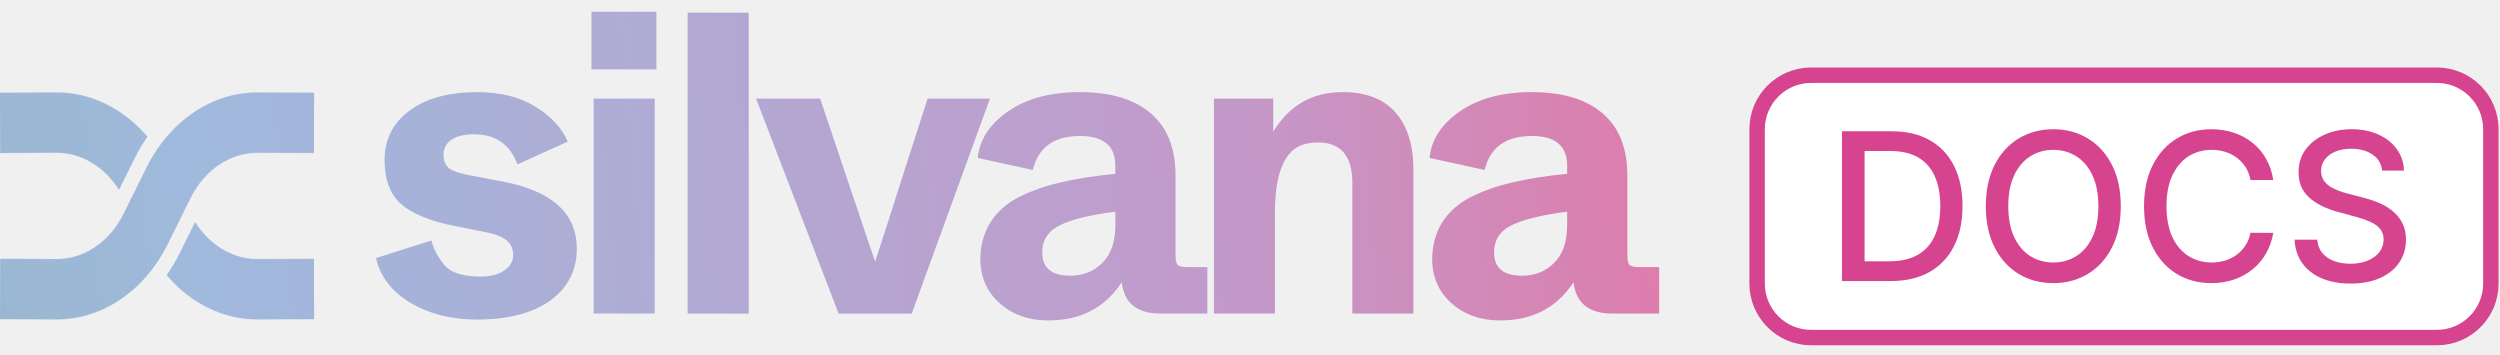
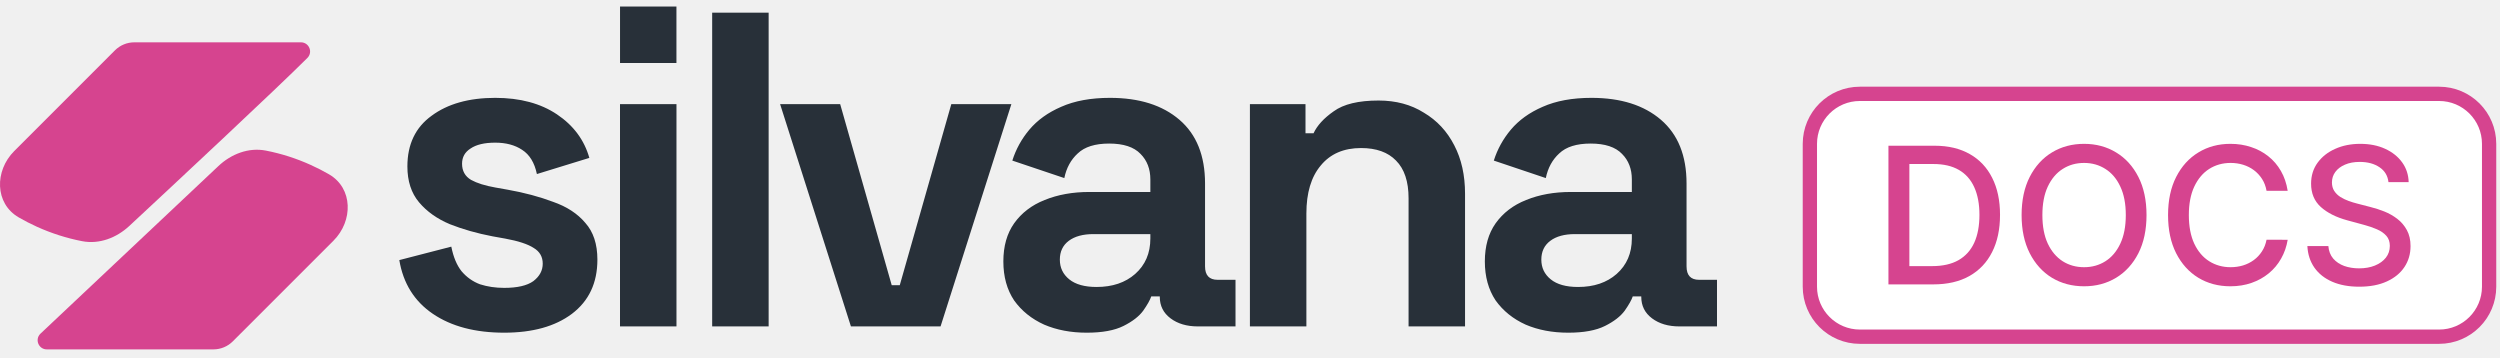
- <svg xmlns="http://www.w3.org/2000/svg" width="162" height="23" viewBox="0 0 162 23" fill="none">
-   <path fill-rule="evenodd" clip-rule="evenodd" d="M38.33 0.763V4.496H42.536V0.763H38.33ZM38.469 6.391V20.319H42.425V6.391H38.469ZM44.56 20.32V0.82H48.516V20.32H44.56ZM63.526 16.752C63.545 15.842 63.768 15.053 64.195 14.384C64.622 13.715 65.235 13.177 66.034 12.768C66.851 12.36 67.751 12.044 68.736 11.821C69.739 11.58 70.918 11.394 72.274 11.264V10.735C72.274 9.453 71.512 8.812 69.989 8.812C68.299 8.812 67.278 9.546 66.925 11.013L63.359 10.233C63.471 9.063 64.121 8.06 65.309 7.225C66.516 6.389 68.067 5.971 69.962 5.971C71.967 5.971 73.499 6.426 74.558 7.336C75.635 8.246 76.174 9.592 76.174 11.375V16.473C76.174 16.845 76.22 17.077 76.313 17.17C76.406 17.262 76.638 17.309 77.01 17.309H78.235V20.317H75.199C73.676 20.317 72.84 19.64 72.692 18.284C71.614 19.937 70.027 20.763 67.928 20.763C66.665 20.763 65.616 20.392 64.78 19.649C63.944 18.906 63.526 17.94 63.526 16.752ZM72.274 14.607V13.715C70.677 13.92 69.488 14.207 68.708 14.579C67.928 14.95 67.538 15.545 67.538 16.362C67.538 17.365 68.141 17.866 69.349 17.866C70.184 17.866 70.881 17.587 71.438 17.03C71.995 16.473 72.274 15.665 72.274 14.607ZM78.662 6.389V20.317H82.618V13.715C82.618 11.97 82.924 10.725 83.537 9.982C83.946 9.481 84.568 9.23 85.404 9.23C86.889 9.23 87.632 10.103 87.632 11.849V20.317H91.588V10.985C91.588 9.388 91.198 8.153 90.418 7.28C89.656 6.407 88.514 5.971 86.992 5.971C85.041 5.971 83.546 6.825 82.506 8.534V6.389H78.662ZM93.472 14.384C93.045 15.053 92.822 15.842 92.804 16.752C92.804 17.94 93.222 18.906 94.057 19.649C94.893 20.392 95.942 20.763 97.205 20.763C99.304 20.763 100.892 19.937 101.969 18.284C102.117 19.64 102.953 20.317 104.476 20.317H107.513V17.309H106.287C105.915 17.309 105.683 17.262 105.59 17.17C105.498 17.077 105.451 16.845 105.451 16.473V11.375C105.451 9.592 104.913 8.246 103.835 7.336C102.777 6.426 101.245 5.971 99.239 5.971C97.345 5.971 95.794 6.389 94.587 7.225C93.398 8.06 92.748 9.063 92.637 10.233L96.203 11.013C96.555 9.546 97.577 8.812 99.267 8.812C100.79 8.812 101.551 9.453 101.551 10.735V11.264C100.195 11.394 99.016 11.58 98.013 11.821C97.029 12.044 96.128 12.36 95.311 12.768C94.512 13.177 93.9 13.715 93.472 14.384ZM101.551 13.715V14.607C101.551 15.665 101.272 16.473 100.715 17.03C100.158 17.587 99.462 17.866 98.626 17.866C97.419 17.866 96.815 17.365 96.815 16.362C96.815 15.545 97.205 14.95 97.985 14.579C98.765 14.207 99.954 13.92 101.551 13.715ZM48.994 6.391L54.343 20.32H59.078L64.148 6.391H60.109L58.271 12.102C57.918 13.235 57.398 14.85 56.711 16.949C56.358 15.946 56.014 14.934 55.68 13.912L55.067 12.102L53.145 6.391H48.994ZM24.365 16.724L27.959 15.582C28.07 16.083 28.34 16.603 28.767 17.142C29.175 17.662 29.965 17.922 31.135 17.922C31.785 17.922 32.295 17.792 32.667 17.532C33.057 17.272 33.252 16.938 33.252 16.529C33.252 16.139 33.122 15.832 32.862 15.61C32.602 15.368 32.156 15.182 31.525 15.053L29.547 14.662C27.931 14.347 26.752 13.873 26.009 13.242C25.285 12.61 24.922 11.654 24.922 10.373C24.922 9.035 25.461 7.967 26.538 7.169C27.615 6.37 29.073 5.971 30.912 5.971C32.435 5.971 33.697 6.287 34.7 6.918C35.722 7.55 36.418 8.302 36.79 9.175L33.53 10.651C33.047 9.351 32.11 8.701 30.717 8.701C30.085 8.701 29.593 8.822 29.24 9.063C28.906 9.305 28.739 9.63 28.739 10.038C28.739 10.428 28.869 10.725 29.129 10.93C29.407 11.115 29.918 11.273 30.661 11.403L32.583 11.765C35.778 12.378 37.375 13.827 37.375 16.111C37.375 17.523 36.799 18.646 35.648 19.482C34.496 20.299 32.917 20.707 30.912 20.707C29.259 20.707 27.82 20.345 26.594 19.621C25.387 18.897 24.644 17.931 24.365 16.724ZM3.646 5.983C5.889 5.973 8.007 7.03 9.555 8.853C9.239 9.304 8.952 9.788 8.697 10.302L7.71 12.295C6.766 10.789 5.265 9.887 3.658 9.894L0.012 9.91L0 5.999L3.646 5.983ZM16.709 5.983C13.741 5.97 10.992 7.825 9.492 10.852L8.007 13.848C7.104 15.672 5.447 16.789 3.658 16.781L0.012 16.765L4.07276e-06 20.676L3.646 20.692C6.614 20.706 9.364 18.851 10.863 15.824L12.348 12.828C13.252 11.004 14.908 9.886 16.697 9.894L20.343 9.91L20.355 5.999L16.709 5.983ZM12.646 14.381L11.658 16.374C11.403 16.888 11.116 17.372 10.8 17.823C12.348 19.646 14.466 20.702 16.709 20.692L20.355 20.676L20.343 16.765L16.697 16.781C15.09 16.788 13.589 15.887 12.646 14.381Z" fill="url(#paint0_linear_346_891)" />
-   <g style="mix-blend-mode:multiply" opacity="0.2">
-     <path fill-rule="evenodd" clip-rule="evenodd" d="M38.33 0.763V4.496H42.536V0.763H38.33ZM38.469 6.391V20.319H42.425V6.391H38.469ZM44.56 20.32V0.82H48.516V20.32H44.56ZM63.526 16.752C63.545 15.842 63.768 15.053 64.195 14.384C64.622 13.715 65.235 13.177 66.034 12.768C66.851 12.36 67.751 12.044 68.736 11.821C69.739 11.58 70.918 11.394 72.274 11.264V10.735C72.274 9.453 71.512 8.812 69.989 8.812C68.299 8.812 67.278 9.546 66.925 11.013L63.359 10.233C63.471 9.063 64.121 8.06 65.309 7.225C66.516 6.389 68.067 5.971 69.962 5.971C71.967 5.971 73.499 6.426 74.558 7.336C75.635 8.246 76.174 9.592 76.174 11.375V16.473C76.174 16.845 76.22 17.077 76.313 17.17C76.406 17.262 76.638 17.309 77.01 17.309H78.235V20.317H75.199C73.676 20.317 72.84 19.64 72.692 18.284C71.614 19.937 70.027 20.763 67.928 20.763C66.665 20.763 65.616 20.392 64.78 19.649C63.944 18.906 63.526 17.94 63.526 16.752ZM72.274 14.607V13.715C70.677 13.92 69.488 14.207 68.708 14.579C67.928 14.95 67.538 15.545 67.538 16.362C67.538 17.365 68.141 17.866 69.349 17.866C70.184 17.866 70.881 17.587 71.438 17.03C71.995 16.473 72.274 15.665 72.274 14.607ZM78.662 6.389V20.317H82.618V13.715C82.618 11.97 82.924 10.725 83.537 9.982C83.946 9.481 84.568 9.23 85.404 9.23C86.889 9.23 87.632 10.103 87.632 11.849V20.317H91.588V10.985C91.588 9.388 91.198 8.153 90.418 7.28C89.656 6.407 88.514 5.971 86.992 5.971C85.041 5.971 83.546 6.825 82.506 8.534V6.389H78.662ZM93.472 14.384C93.045 15.053 92.822 15.842 92.804 16.752C92.804 17.94 93.222 18.906 94.057 19.649C94.893 20.392 95.942 20.763 97.205 20.763C99.304 20.763 100.892 19.937 101.969 18.284C102.117 19.64 102.953 20.317 104.476 20.317H107.513V17.309H106.287C105.915 17.309 105.683 17.262 105.59 17.17C105.498 17.077 105.451 16.845 105.451 16.473V11.375C105.451 9.592 104.913 8.246 103.835 7.336C102.777 6.426 101.245 5.971 99.239 5.971C97.345 5.971 95.794 6.389 94.587 7.225C93.398 8.06 92.748 9.063 92.637 10.233L96.203 11.013C96.555 9.546 97.577 8.812 99.267 8.812C100.79 8.812 101.551 9.453 101.551 10.735V11.264C100.195 11.394 99.016 11.58 98.013 11.821C97.029 12.044 96.128 12.36 95.311 12.768C94.512 13.177 93.9 13.715 93.472 14.384ZM101.551 13.715V14.607C101.551 15.665 101.272 16.473 100.715 17.03C100.158 17.587 99.462 17.866 98.626 17.866C97.419 17.866 96.815 17.365 96.815 16.362C96.815 15.545 97.205 14.95 97.985 14.579C98.765 14.207 99.954 13.92 101.551 13.715ZM48.994 6.391L54.343 20.32H59.078L64.148 6.391H60.109L58.271 12.102C57.918 13.235 57.398 14.85 56.711 16.949C56.358 15.946 56.014 14.934 55.68 13.912L55.067 12.102L53.145 6.391H48.994ZM24.365 16.724L27.959 15.582C28.07 16.083 28.34 16.603 28.767 17.142C29.175 17.662 29.965 17.922 31.135 17.922C31.785 17.922 32.295 17.792 32.667 17.532C33.057 17.272 33.252 16.938 33.252 16.529C33.252 16.139 33.122 15.832 32.862 15.61C32.602 15.368 32.156 15.182 31.525 15.053L29.547 14.662C27.931 14.347 26.752 13.873 26.009 13.242C25.285 12.61 24.922 11.654 24.922 10.373C24.922 9.035 25.461 7.967 26.538 7.169C27.615 6.37 29.073 5.971 30.912 5.971C32.435 5.971 33.697 6.287 34.7 6.918C35.722 7.55 36.418 8.302 36.79 9.175L33.53 10.651C33.047 9.351 32.11 8.701 30.717 8.701C30.085 8.701 29.593 8.822 29.24 9.063C28.906 9.305 28.739 9.63 28.739 10.038C28.739 10.428 28.869 10.725 29.129 10.93C29.407 11.115 29.918 11.273 30.661 11.403L32.583 11.765C35.778 12.378 37.375 13.827 37.375 16.111C37.375 17.523 36.799 18.646 35.648 19.482C34.496 20.299 32.917 20.707 30.912 20.707C29.259 20.707 27.82 20.345 26.594 19.621C25.387 18.897 24.644 17.931 24.365 16.724ZM3.646 6.02C5.889 6.01 8.007 7.066 9.555 8.889C9.239 9.34 8.952 9.824 8.697 10.338L7.71 12.331C6.766 10.825 5.265 9.924 3.658 9.931L0.012 9.947L0 6.036L3.646 6.02ZM16.709 6.02C13.741 6.006 10.992 7.861 9.492 10.888L8.007 13.884C7.104 15.708 5.447 16.826 3.658 16.818L0.012 16.802L4.07276e-06 20.713L3.646 20.729C6.614 20.742 9.364 18.887 10.863 15.86L12.348 12.864C13.252 11.04 14.908 9.923 16.697 9.931L20.343 9.947L20.355 6.036L16.709 6.02ZM12.646 14.417L11.658 16.41C11.403 16.924 11.116 17.408 10.8 17.859C12.348 19.682 14.466 20.738 16.709 20.729L20.355 20.713L20.343 16.802L16.697 16.818C15.09 16.825 13.589 15.923 12.646 14.417Z" fill="url(#paint1_linear_346_891)" />
-   </g>
-   <rect x="113.861" y="4.874" width="47.547" height="17" rx="3.5" fill="white" />
-   <rect x="113.861" y="4.874" width="47.547" height="17" rx="3.5" stroke="#D6448F" />
-   <path d="M154.363 11.056C154.313 10.608 154.104 10.26 153.738 10.014C153.371 9.764 152.91 9.639 152.354 9.639C151.956 9.639 151.611 9.703 151.32 9.829C151.03 9.952 150.804 10.123 150.643 10.341C150.485 10.556 150.406 10.801 150.406 11.075C150.406 11.306 150.46 11.505 150.567 11.673C150.678 11.84 150.821 11.981 150.998 12.095C151.178 12.205 151.371 12.298 151.576 12.374C151.782 12.447 151.979 12.507 152.169 12.554L153.117 12.801C153.426 12.877 153.744 12.979 154.069 13.109C154.395 13.238 154.696 13.409 154.975 13.62C155.253 13.832 155.477 14.095 155.648 14.407C155.821 14.72 155.908 15.095 155.908 15.53C155.908 16.08 155.766 16.568 155.482 16.995C155.2 17.422 154.791 17.758 154.254 18.004C153.72 18.251 153.074 18.374 152.316 18.374C151.589 18.374 150.96 18.259 150.43 18.028C149.899 17.797 149.483 17.471 149.183 17.047C148.883 16.62 148.717 16.115 148.685 15.53H150.155C150.183 15.881 150.297 16.174 150.496 16.407C150.698 16.638 150.956 16.81 151.268 16.924C151.584 17.034 151.93 17.09 152.306 17.09C152.72 17.09 153.088 17.025 153.411 16.895C153.736 16.763 153.992 16.579 154.178 16.346C154.365 16.109 154.458 15.832 154.458 15.516C154.458 15.229 154.376 14.993 154.211 14.81C154.05 14.627 153.831 14.475 153.553 14.355C153.278 14.235 152.967 14.129 152.619 14.038L151.472 13.725C150.695 13.513 150.079 13.202 149.624 12.791C149.172 12.38 148.946 11.837 148.946 11.161C148.946 10.602 149.098 10.113 149.401 9.696C149.704 9.279 150.115 8.955 150.633 8.725C151.151 8.491 151.736 8.374 152.387 8.374C153.044 8.374 153.624 8.489 154.126 8.72C154.632 8.951 155.03 9.268 155.32 9.673C155.611 10.074 155.763 10.535 155.775 11.056H154.363Z" fill="#D6448F" />
-   <path d="M147.308 11.663H145.829C145.773 11.347 145.667 11.069 145.512 10.829C145.357 10.589 145.168 10.385 144.943 10.218C144.719 10.05 144.468 9.924 144.19 9.839C143.915 9.753 143.622 9.711 143.313 9.711C142.754 9.711 142.253 9.851 141.81 10.132C141.371 10.414 141.024 10.826 140.768 11.369C140.515 11.913 140.389 12.576 140.389 13.36C140.389 14.15 140.515 14.816 140.768 15.36C141.024 15.903 141.373 16.314 141.815 16.592C142.258 16.87 142.755 17.009 143.308 17.009C143.615 17.009 143.905 16.968 144.18 16.886C144.458 16.801 144.709 16.676 144.934 16.512C145.158 16.347 145.348 16.147 145.502 15.91C145.66 15.669 145.769 15.395 145.829 15.085L147.308 15.09C147.229 15.567 147.076 16.006 146.848 16.407C146.624 16.805 146.335 17.15 145.981 17.44C145.63 17.728 145.229 17.951 144.777 18.109C144.325 18.267 143.833 18.346 143.299 18.346C142.458 18.346 141.709 18.147 141.052 17.748C140.395 17.347 139.877 16.774 139.498 16.028C139.122 15.283 138.934 14.393 138.934 13.36C138.934 12.323 139.123 11.434 139.502 10.692C139.882 9.946 140.4 9.374 141.057 8.976C141.714 8.575 142.461 8.374 143.299 8.374C143.814 8.374 144.294 8.448 144.739 8.597C145.188 8.742 145.591 8.957 145.948 9.241C146.305 9.523 146.6 9.867 146.834 10.275C147.068 10.679 147.226 11.142 147.308 11.663Z" fill="#D6448F" />
-   <path d="M137.426 13.36C137.426 14.396 137.236 15.287 136.857 16.033C136.478 16.775 135.958 17.347 135.298 17.748C134.641 18.147 133.893 18.346 133.056 18.346C132.216 18.346 131.465 18.147 130.805 17.748C130.148 17.347 129.63 16.774 129.25 16.028C128.871 15.283 128.682 14.393 128.682 13.36C128.682 12.323 128.871 11.434 129.25 10.692C129.63 9.946 130.148 9.374 130.805 8.976C131.465 8.575 132.216 8.374 133.056 8.374C133.893 8.374 134.641 8.575 135.298 8.976C135.958 9.374 136.478 9.946 136.857 10.692C137.236 11.434 137.426 12.323 137.426 13.36ZM135.976 13.36C135.976 12.57 135.848 11.905 135.592 11.365C135.339 10.821 134.991 10.41 134.549 10.132C134.11 9.851 133.612 9.711 133.056 9.711C132.497 9.711 131.998 9.851 131.559 10.132C131.119 10.41 130.772 10.821 130.516 11.365C130.263 11.905 130.137 12.57 130.137 13.36C130.137 14.15 130.263 14.816 130.516 15.36C130.772 15.9 131.119 16.311 131.559 16.592C131.998 16.87 132.497 17.009 133.056 17.009C133.612 17.009 134.11 16.87 134.549 16.592C134.991 16.311 135.339 15.9 135.592 15.36C135.848 14.816 135.976 14.15 135.976 13.36Z" fill="#D6448F" />
-   <path d="M122.504 18.213H119.361V8.507H122.603C123.554 8.507 124.371 8.701 125.053 9.089C125.736 9.475 126.259 10.029 126.622 10.753C126.988 11.473 127.172 12.338 127.172 13.345C127.172 14.356 126.987 15.225 126.617 15.952C126.251 16.679 125.72 17.238 125.025 17.63C124.33 18.018 123.489 18.213 122.504 18.213ZM120.826 16.933H122.423C123.162 16.933 123.777 16.794 124.267 16.516C124.756 16.235 125.123 15.829 125.366 15.298C125.609 14.764 125.731 14.113 125.731 13.345C125.731 12.584 125.609 11.938 125.366 11.407C125.126 10.876 124.767 10.473 124.29 10.198C123.813 9.924 123.221 9.786 122.513 9.786H120.826V16.933Z" fill="#D6448F" />
-   <defs>
-     <linearGradient id="paint0_linear_346_891" x1="-27.876" y1="28.723" x2="187.657" y2="8.9" gradientUnits="userSpaceOnUse">
-       <stop stop-color="#9BBCC3" />
-       <stop offset="0.193" stop-color="#ABC2E2" />
-       <stop offset="0.504" stop-color="#CBA5D1" />
-       <stop offset="0.745" stop-color="#F8719D" />
-       <stop offset="1" stop-color="#FF6192" />
-     </linearGradient>
-     <linearGradient id="paint1_linear_346_891" x1="-27.876" y1="28.723" x2="187.657" y2="8.9" gradientUnits="userSpaceOnUse">
-       <stop stop-color="#9BBCC3" />
-       <stop offset="0.193" stop-color="#ABC2E2" />
-       <stop offset="0.504" stop-color="#CBA5D1" />
-       <stop offset="0.745" stop-color="#F8719D" />
-       <stop offset="1" stop-color="#FF6192" />
-     </linearGradient>
-   </defs>
+ <svg xmlns="http://www.w3.org/2000/svg" width="175" height="25" viewBox="0 0 175 25" fill="none">
+   <rect x="126.691" y="6.569" width="47.547" height="17" rx="3.5" fill="white" />
+   <rect x="126.691" y="6.569" width="47.547" height="17" rx="3.5" stroke="#D6448F" />
+   <path d="M167.193 12.751C167.143 12.303 166.934 11.955 166.568 11.709C166.201 11.459 165.74 11.334 165.184 11.334C164.786 11.334 164.441 11.397 164.151 11.524C163.86 11.647 163.634 11.818 163.473 12.036C163.315 12.251 163.236 12.495 163.236 12.77C163.236 13.001 163.29 13.2 163.397 13.367C163.508 13.535 163.651 13.675 163.828 13.789C164.009 13.9 164.201 13.993 164.407 14.069C164.612 14.142 164.809 14.201 164.999 14.249L165.947 14.495C166.257 14.571 166.574 14.674 166.9 14.803C167.225 14.933 167.527 15.104 167.805 15.315C168.083 15.527 168.307 15.789 168.478 16.102C168.651 16.415 168.738 16.789 168.738 17.225C168.738 17.775 168.596 18.263 168.312 18.69C168.031 19.116 167.621 19.453 167.084 19.699C166.55 19.946 165.904 20.069 165.146 20.069C164.419 20.069 163.791 19.953 163.26 19.723C162.729 19.492 162.313 19.165 162.013 18.742C161.713 18.315 161.547 17.81 161.516 17.225H162.985C163.013 17.576 163.127 17.868 163.326 18.102C163.528 18.333 163.786 18.505 164.099 18.619C164.415 18.729 164.76 18.785 165.136 18.785C165.55 18.785 165.918 18.72 166.241 18.59C166.566 18.457 166.822 18.274 167.009 18.04C167.195 17.803 167.288 17.527 167.288 17.211C167.288 16.924 167.206 16.688 167.042 16.505C166.881 16.322 166.661 16.17 166.383 16.05C166.108 15.93 165.797 15.824 165.449 15.732L164.302 15.42C163.525 15.208 162.909 14.897 162.454 14.486C162.002 14.075 161.776 13.532 161.776 12.856C161.776 12.296 161.928 11.808 162.231 11.391C162.535 10.974 162.945 10.65 163.463 10.42C163.982 10.186 164.566 10.069 165.217 10.069C165.874 10.069 166.454 10.184 166.956 10.415C167.462 10.646 167.86 10.963 168.151 11.367C168.441 11.769 168.593 12.23 168.606 12.751H167.193Z" fill="#D6448F" />
+   <path d="M160.138 13.358H158.659C158.603 13.042 158.497 12.764 158.342 12.524C158.187 12.284 157.997 12.08 157.773 11.912C157.549 11.745 157.298 11.619 157.02 11.533C156.745 11.448 156.452 11.405 156.143 11.405C155.584 11.405 155.083 11.546 154.64 11.827C154.201 12.108 153.854 12.521 153.598 13.064C153.345 13.608 153.219 14.271 153.219 15.055C153.219 15.845 153.345 16.511 153.598 17.055C153.854 17.598 154.203 18.009 154.645 18.287C155.088 18.565 155.585 18.704 156.138 18.704C156.445 18.704 156.735 18.663 157.01 18.581C157.288 18.495 157.539 18.371 157.764 18.206C157.988 18.042 158.178 17.841 158.332 17.604C158.49 17.364 158.599 17.089 158.659 16.78L160.138 16.785C160.059 17.262 159.906 17.701 159.678 18.102C159.454 18.5 159.165 18.845 158.811 19.135C158.46 19.423 158.059 19.645 157.607 19.803C157.155 19.961 156.663 20.04 156.129 20.04C155.288 20.04 154.539 19.841 153.882 19.443C153.225 19.042 152.707 18.468 152.328 17.723C151.952 16.977 151.764 16.088 151.764 15.055C151.764 14.018 151.953 13.129 152.332 12.386C152.712 11.641 153.23 11.069 153.887 10.671C154.544 10.27 155.291 10.069 156.129 10.069C156.644 10.069 157.124 10.143 157.569 10.292C158.018 10.437 158.421 10.652 158.778 10.936C159.135 11.217 159.43 11.562 159.664 11.969C159.898 12.374 160.056 12.837 160.138 13.358Z" fill="#D6448F" />
+   <path d="M150.256 15.055C150.256 16.091 150.066 16.982 149.687 17.728C149.308 18.47 148.788 19.042 148.128 19.443C147.471 19.841 146.723 20.04 145.886 20.04C145.046 20.04 144.295 19.841 143.635 19.443C142.978 19.042 142.46 18.468 142.08 17.723C141.701 16.977 141.512 16.088 141.512 15.055C141.512 14.018 141.701 13.129 142.08 12.386C142.46 11.641 142.978 11.069 143.635 10.671C144.295 10.27 145.046 10.069 145.886 10.069C146.723 10.069 147.471 10.27 148.128 10.671C148.788 11.069 149.308 11.641 149.687 12.386C150.066 13.129 150.256 14.018 150.256 15.055ZM148.806 15.055C148.806 14.265 148.678 13.6 148.422 13.059C148.169 12.516 147.821 12.105 147.379 11.827C146.94 11.546 146.442 11.405 145.886 11.405C145.327 11.405 144.828 11.546 144.388 11.827C143.949 12.105 143.602 12.516 143.346 13.059C143.093 13.6 142.967 14.265 142.967 15.055C142.967 15.845 143.093 16.511 143.346 17.055C143.602 17.595 143.949 18.006 144.388 18.287C144.828 18.565 145.327 18.704 145.886 18.704C146.442 18.704 146.94 18.565 147.379 18.287C147.821 18.006 148.169 17.595 148.422 17.055C148.678 16.511 148.806 15.845 148.806 15.055Z" fill="#D6448F" />
+   <path d="M135.334 19.907H132.191V10.201H135.433C136.384 10.201 137.201 10.396 137.883 10.784C138.566 11.17 139.089 11.724 139.452 12.448C139.819 13.168 140.002 14.032 140.002 15.04C140.002 16.051 139.817 16.92 139.447 17.647C139.081 18.373 138.55 18.933 137.855 19.324C137.16 19.713 136.319 19.907 135.334 19.907ZM133.656 18.628H135.253C135.992 18.628 136.607 18.489 137.097 18.211C137.586 17.93 137.953 17.523 138.196 16.993C138.439 16.459 138.561 15.808 138.561 15.04C138.561 14.279 138.439 13.633 138.196 13.102C137.956 12.571 137.597 12.168 137.12 11.893C136.643 11.618 136.051 11.481 135.343 11.481H133.656V18.628Z" fill="#D6448F" />
+   <path d="M9.054 15.815C8.156 16.65 6.948 17.116 5.744 16.882C4.661 16.671 3.607 16.335 2.591 15.876C2.155 15.679 1.725 15.458 1.31 15.218C-0.378 14.241 -0.383 11.954 0.996 10.574L8.045 3.525C8.405 3.165 8.893 2.963 9.402 2.963H21.066C21.636 2.963 21.921 3.652 21.518 4.055C19.372 6.201 12.134 12.95 9.054 15.815Z" fill="#D6448F" />
+   <path d="M2.823 23.365L15.281 11.63C16.182 10.78 17.402 10.304 18.617 10.543C19.693 10.753 20.74 11.088 21.75 11.545C22.186 11.741 22.617 11.962 23.031 12.202C24.719 13.179 24.724 15.467 23.345 16.846L16.296 23.895C15.936 24.255 15.448 24.457 14.939 24.457H3.275C2.705 24.457 2.42 23.768 2.823 23.365Z" fill="#D6448F" />
+   <path d="M34.666 6.85C36.402 6.85 37.845 7.236 38.995 8.01C40.145 8.784 40.898 9.798 41.254 11.053L37.583 12.183C37.416 11.388 37.071 10.823 36.548 10.488C36.046 10.154 35.419 9.986 34.666 9.986C33.913 9.986 33.338 10.123 32.94 10.395C32.543 10.646 32.344 11.001 32.344 11.461C32.344 11.963 32.553 12.34 32.972 12.591C33.39 12.821 33.955 12.999 34.666 13.124L35.544 13.28C36.715 13.489 37.772 13.772 38.713 14.128C39.675 14.463 40.428 14.954 40.972 15.602C41.536 16.23 41.818 17.087 41.818 18.175C41.818 19.806 41.222 21.071 40.03 21.971C38.859 22.849 37.28 23.288 35.293 23.288C33.264 23.288 31.601 22.849 30.305 21.971C29.008 21.092 28.224 19.837 27.952 18.206L31.591 17.265C31.737 17.997 31.978 18.572 32.312 18.99C32.668 19.409 33.097 19.712 33.599 19.9C34.121 20.068 34.687 20.151 35.293 20.151C36.213 20.151 36.893 19.994 37.332 19.681C37.771 19.346 37.991 18.938 37.991 18.457C37.991 17.976 37.782 17.61 37.363 17.359C36.945 17.087 36.276 16.867 35.355 16.7L34.477 16.543C33.39 16.334 32.396 16.052 31.497 15.696C30.598 15.32 29.876 14.807 29.332 14.159C28.788 13.511 28.517 12.674 28.517 11.649C28.517 10.102 29.082 8.92 30.211 8.104C31.34 7.268 32.825 6.85 34.666 6.85ZM77.702 6.85C79.752 6.85 81.372 7.362 82.564 8.387C83.757 9.412 84.353 10.897 84.353 12.842V18.645C84.353 19.273 84.646 19.586 85.231 19.586H86.486V22.849H83.851C83.077 22.849 82.439 22.661 81.938 22.284C81.436 21.908 81.185 21.406 81.185 20.778V20.747H80.588C80.504 20.998 80.316 21.333 80.023 21.751C79.731 22.148 79.271 22.504 78.644 22.817C78.016 23.131 77.158 23.288 76.07 23.288C74.962 23.288 73.969 23.1 73.091 22.724C72.212 22.326 71.511 21.761 70.988 21.029C70.486 20.276 70.235 19.366 70.235 18.3C70.235 17.233 70.487 16.345 70.988 15.634C71.511 14.902 72.223 14.357 73.122 14.002C74.042 13.626 75.088 13.438 76.259 13.438H80.525V12.559C80.525 11.827 80.295 11.231 79.835 10.771C79.375 10.29 78.643 10.049 77.64 10.049C76.657 10.049 75.924 10.279 75.443 10.739C74.962 11.178 74.648 11.754 74.502 12.465L70.863 11.241C71.114 10.447 71.511 9.725 72.055 9.077C72.619 8.408 73.362 7.874 74.282 7.477C75.223 7.058 76.364 6.85 77.702 6.85ZM111.406 6.85C113.456 6.85 115.076 7.362 116.269 8.387C117.461 9.412 118.058 10.897 118.058 12.842V18.645C118.058 19.273 118.35 19.586 118.936 19.586H120.19V22.849H117.556C116.782 22.849 116.144 22.661 115.642 22.284C115.14 21.908 114.889 21.406 114.889 20.778V20.747H114.293C114.209 20.998 114.02 21.333 113.728 21.751C113.435 22.148 112.975 22.504 112.348 22.817C111.72 23.131 110.863 23.288 109.775 23.288C108.667 23.288 107.673 23.1 106.795 22.724C105.917 22.326 105.215 21.761 104.692 21.029C104.191 20.276 103.939 19.366 103.939 18.3C103.939 17.233 104.191 16.345 104.692 15.634C105.215 14.902 105.927 14.357 106.826 14.002C107.746 13.626 108.792 13.438 109.963 13.438H114.229V12.559C114.229 11.827 114 11.23 113.54 10.771C113.08 10.29 112.348 10.049 111.344 10.049C110.361 10.049 109.629 10.279 109.147 10.739C108.666 11.178 108.352 11.754 108.206 12.465L104.567 11.241C104.818 10.447 105.216 9.725 105.76 9.077C106.324 8.408 107.066 7.874 107.986 7.477C108.927 7.058 110.068 6.85 111.406 6.85ZM47.353 22.85H43.4V7.288H47.353V22.85ZM53.805 22.85H49.852V0.889H53.805V22.85ZM62.42 19.963H62.984L66.592 7.288H70.796L65.839 22.849H59.565L54.607 7.288H58.812L62.42 19.963ZM96.498 7.037C97.711 7.037 98.768 7.32 99.667 7.885C100.587 8.429 101.298 9.192 101.8 10.175C102.302 11.137 102.553 12.266 102.553 13.562V22.849H98.6V13.877C98.6 12.706 98.307 11.827 97.722 11.241C97.157 10.656 96.341 10.363 95.274 10.363C94.061 10.363 93.12 10.771 92.451 11.587C91.782 12.382 91.447 13.5 91.447 14.943V22.849H87.494V7.288H91.385V9.328H91.949C92.2 8.784 92.671 8.271 93.361 7.79C94.052 7.288 95.097 7.037 96.498 7.037ZM76.541 16.387C75.809 16.387 75.234 16.544 74.815 16.857C74.397 17.171 74.189 17.61 74.189 18.175C74.189 18.739 74.409 19.199 74.848 19.555C75.287 19.91 75.924 20.088 76.761 20.088C77.869 20.088 78.769 19.785 79.459 19.179C80.17 18.551 80.525 17.725 80.525 16.7V16.387H76.541ZM110.245 16.387C109.513 16.387 108.939 16.544 108.521 16.857C108.102 17.171 107.893 17.61 107.893 18.175C107.893 18.739 108.113 19.199 108.552 19.555C108.991 19.91 109.628 20.088 110.465 20.088C111.573 20.088 112.473 19.785 113.163 19.179C113.874 18.551 114.229 17.725 114.229 16.7V16.387H110.245ZM47.351 4.408H43.402V0.457H47.351V4.408Z" fill="#283039" />
</svg>
